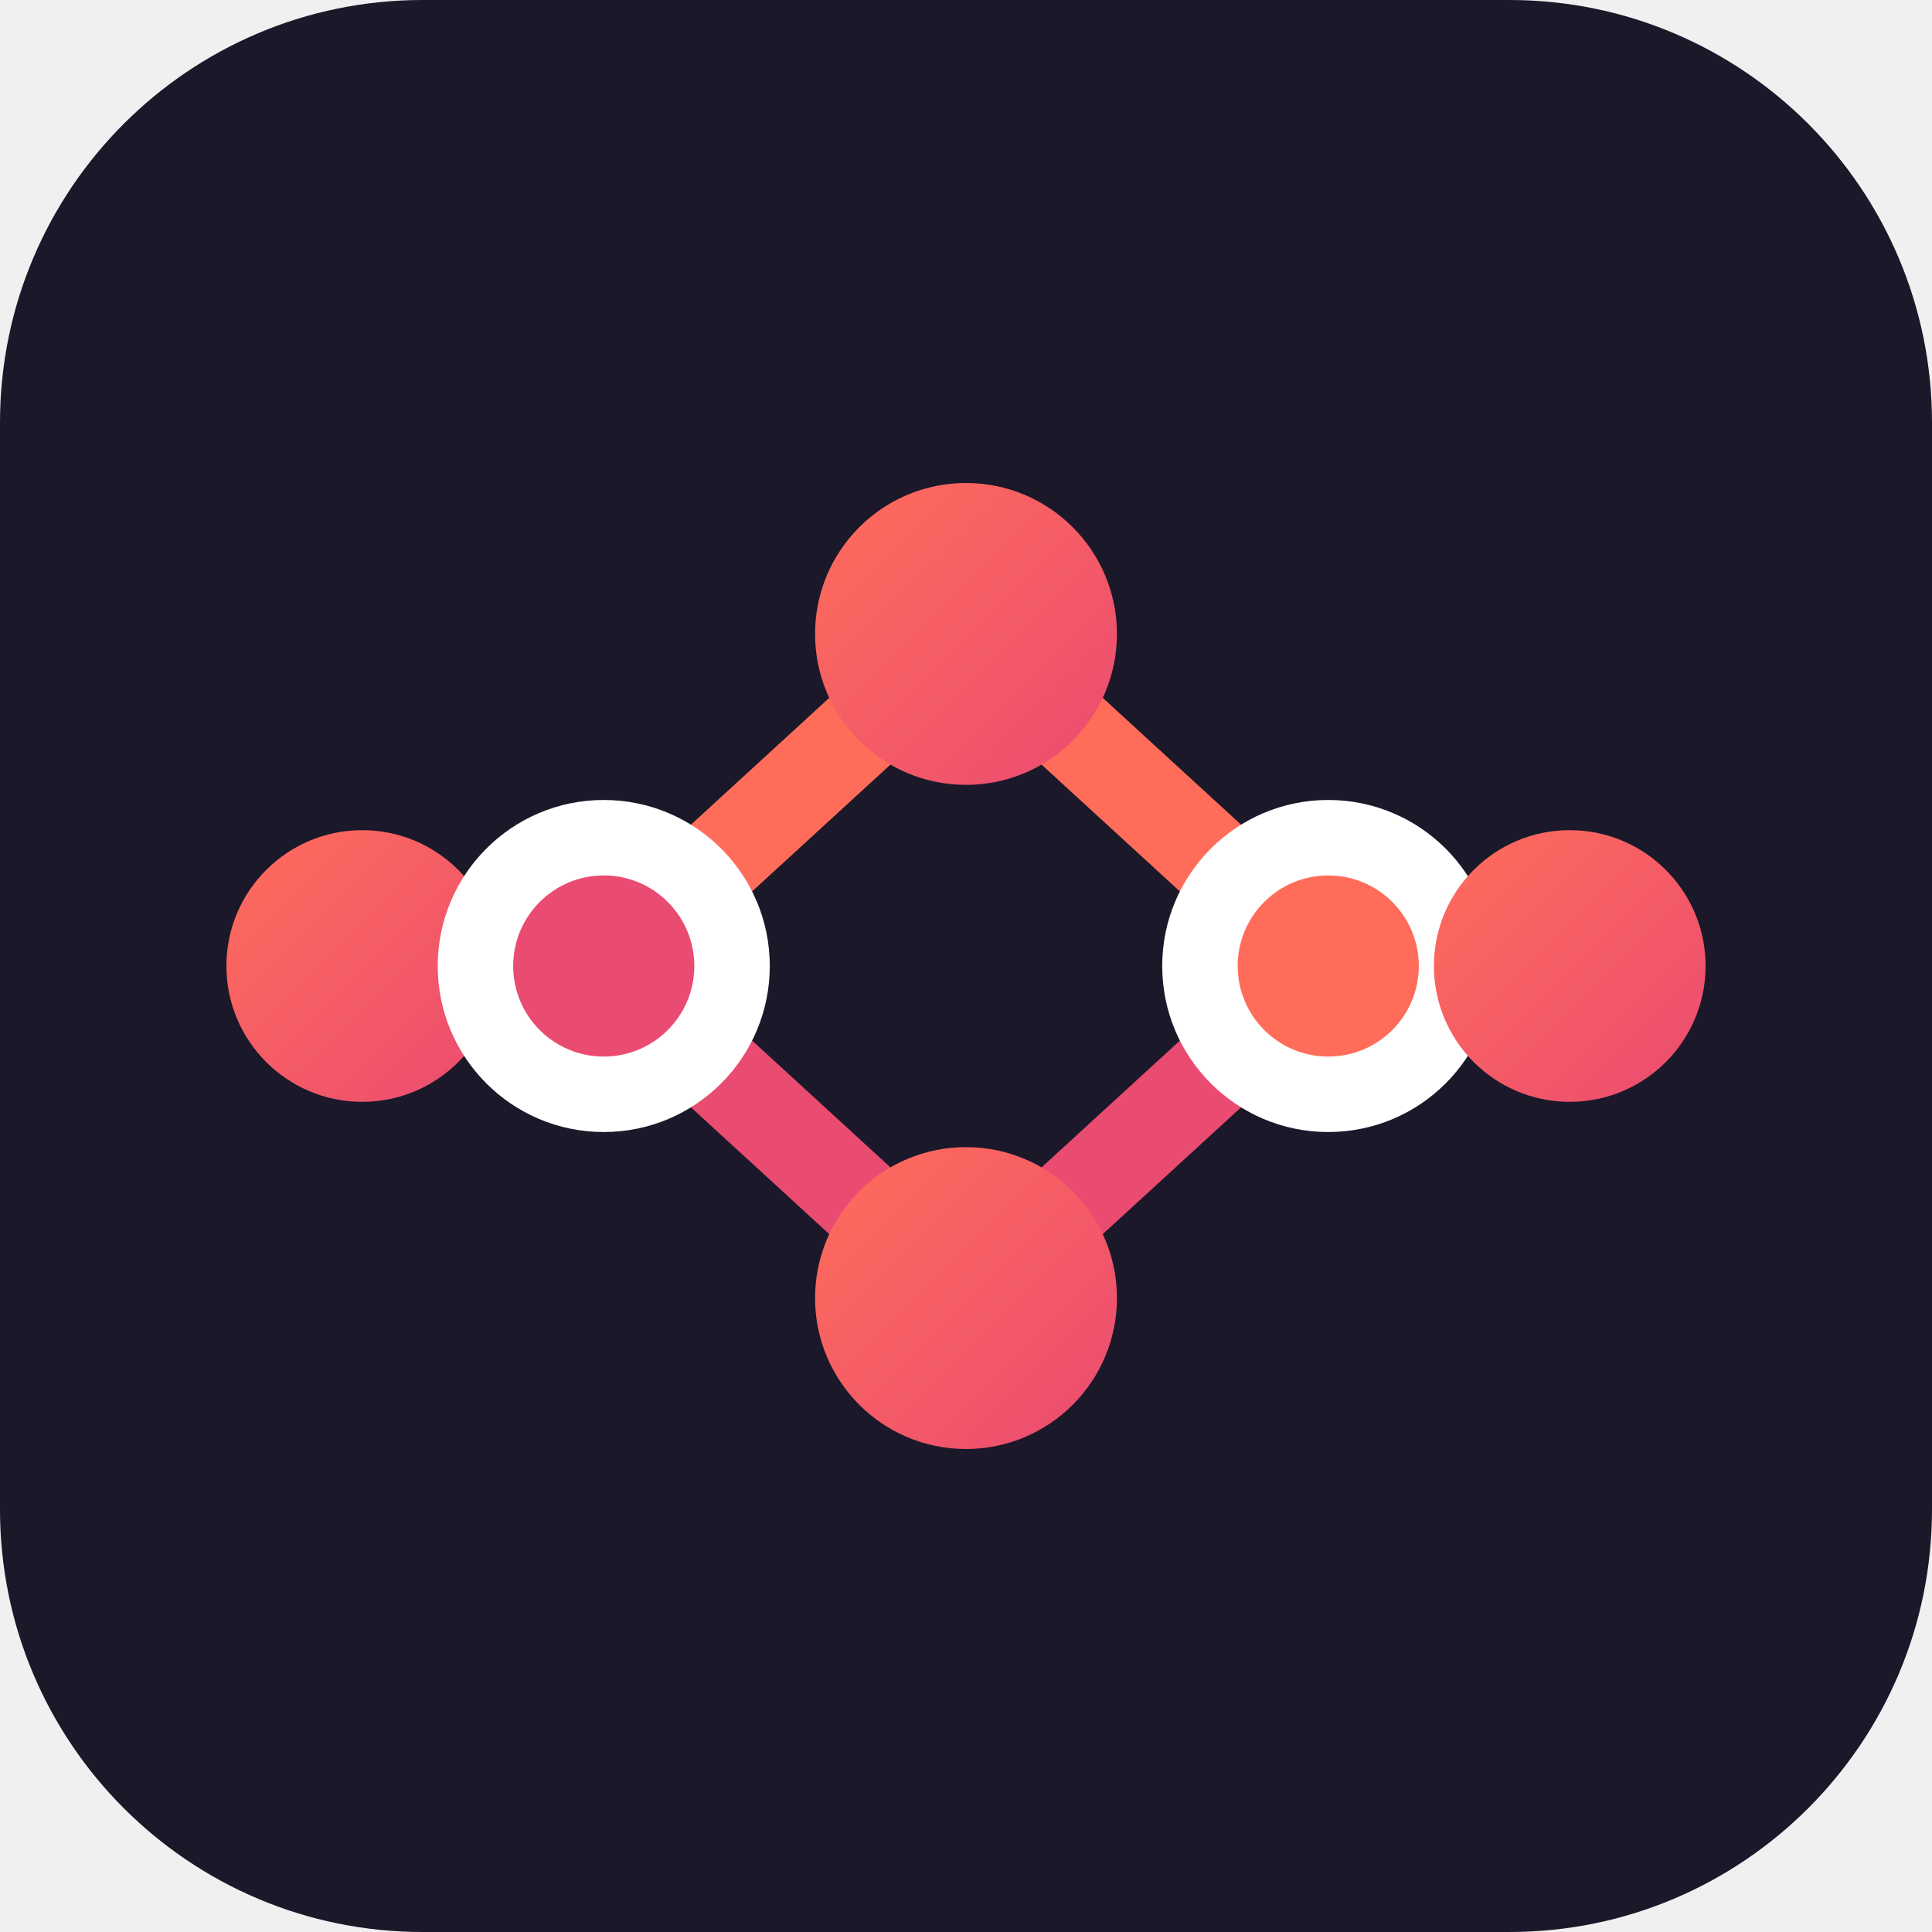
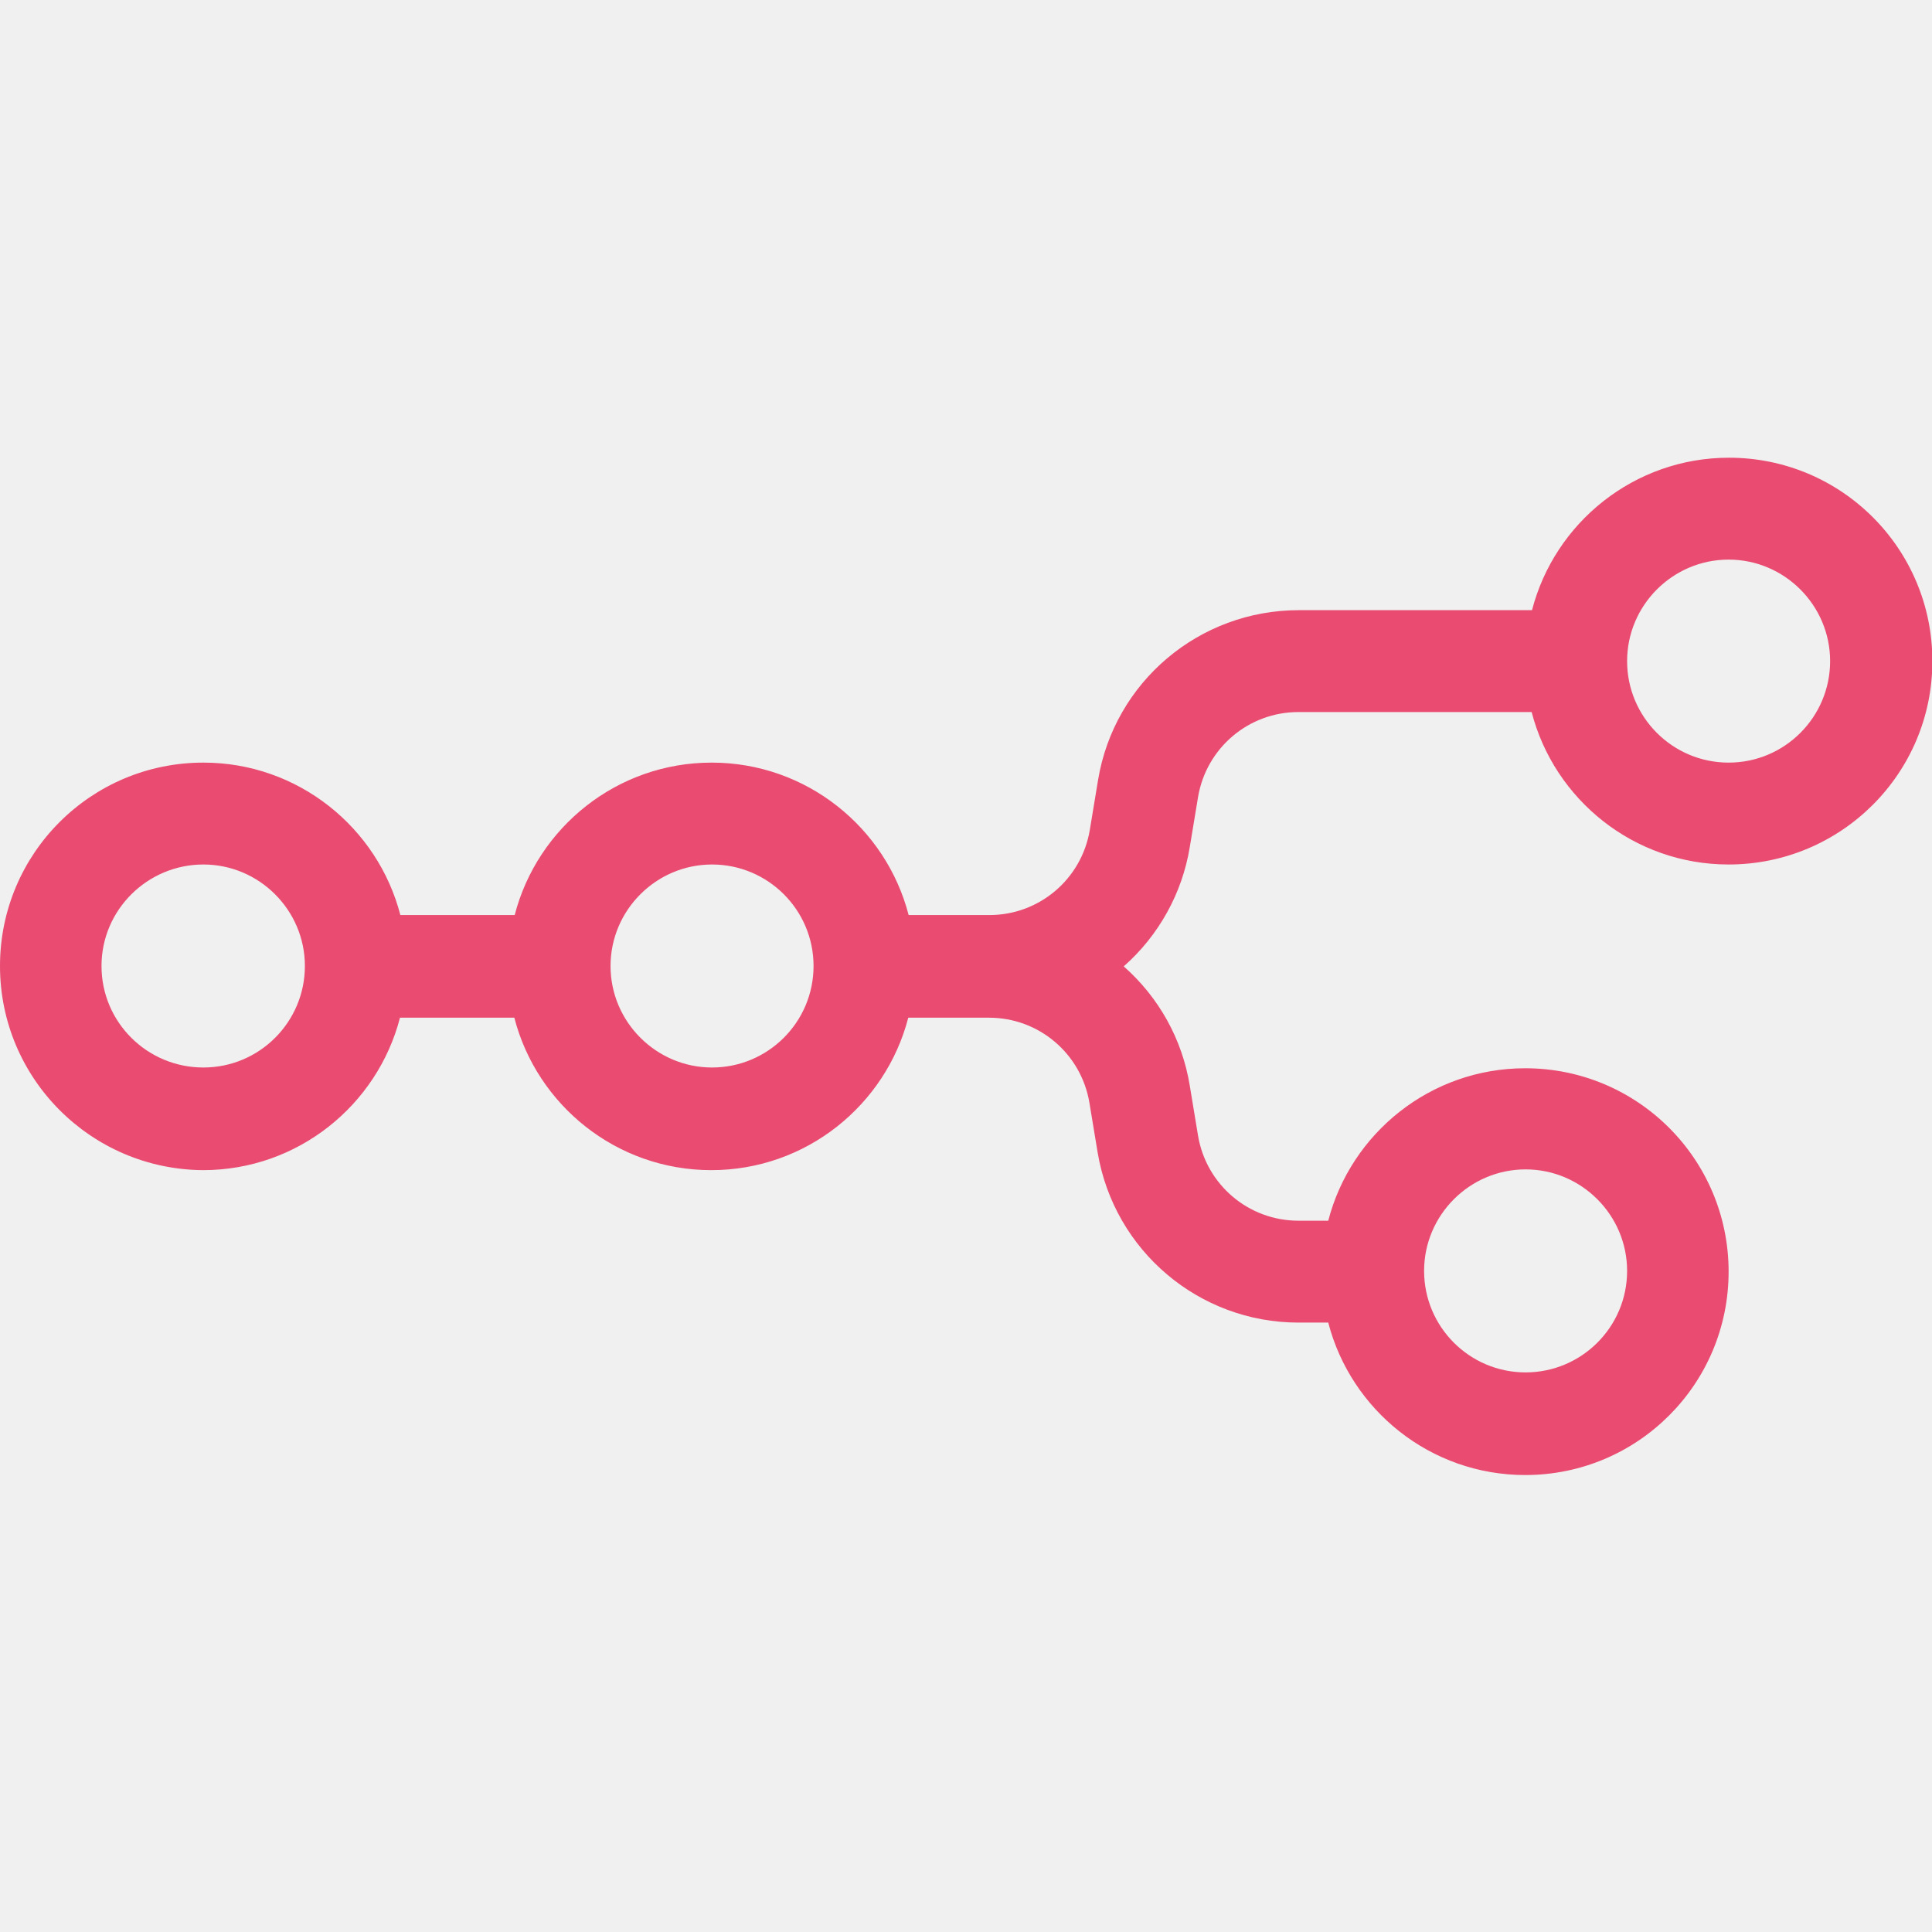
- <svg xmlns="http://www.w3.org/2000/svg" viewBox="0 0 128 128" width="128" height="128">
-   <defs>
-     <linearGradient id="n8n-grad" x1="0%" y1="0%" x2="100%" y2="100%">
-       <stop offset="0%" stop-color="#FF6D5A" />
-       <stop offset="100%" stop-color="#EA4B71" />
-     </linearGradient>
-   </defs>
-   <rect width="128" height="128" rx="28" fill="#1A1829" />
-   <path d="M40 64 L64 42 L88 64" fill="none" stroke="#FF6D5A" stroke-width="6" stroke-linecap="round" stroke-linejoin="round" />
-   <path d="M40 64 L64 86 L88 64" fill="none" stroke="#EA4B71" stroke-width="6" stroke-linecap="round" stroke-linejoin="round" />
-   <path d="M88 64 L104 64" fill="none" stroke="#EA4B71" stroke-width="6" stroke-linecap="round" />
-   <path d="M24 64 L40 64" fill="none" stroke="#FF6D5A" stroke-width="6" stroke-linecap="round" />
-   <circle cx="24" cy="64" r="9" fill="url(#n8n-grad)" />
-   <circle cx="40" cy="64" r="11" fill="#FFFFFF" />
-   <circle cx="40" cy="64" r="6" fill="#EA4B71" />
-   <circle cx="64" cy="42" r="10" fill="url(#n8n-grad)" />
-   <circle cx="64" cy="86" r="10" fill="url(#n8n-grad)" />
-   <circle cx="88" cy="64" r="11" fill="#FFFFFF" />
-   <circle cx="88" cy="64" r="6" fill="#FF6D5A" />
-   <circle cx="104" cy="64" r="9" fill="url(#n8n-grad)" />
+ <svg xmlns="http://www.w3.org/2000/svg" xml:space="preserve" viewBox="0 0 512 512">
+   <path d="M458.1 229.1c-25.1 0-46.2-17.2-52.2-40.4h-61.8c-13.2 0-24.4 9.5-26.6 22.5l-2.2 13.3c-2 12.2-8.2 23.4-17.5 31.6 9.3 8.2 15.5 19.3 17.5 31.6l2.2 13.3c2.2 13 13.4 22.5 26.6 22.5h7.9c6-23.2 27.1-40.4 52.2-40.4 29.8 0 53.9 24.1 53.9 53.9s-24.1 53.9-53.9 53.9c-25.1 0-46.2-17.2-52.2-40.4h-7.9c-26.3 0-48.8-19-53.2-45l-2.2-13.3c-2.2-13-13.4-22.5-26.6-22.5h-21.4c-6 23.2-27.1 40.4-52.2 40.4s-46.2-17.2-52.2-40.4H106c-6 23.2-27.1 40.4-52.2 40.4C24.1 309.9 0 285.8 0 256s24.1-53.9 53.9-53.9c25.1 0 46.2 17.2 52.2 40.4h30.3c6-23.2 27.1-40.4 52.2-40.4s46.2 17.2 52.2 40.4h21.4c13.2 0 24.4-9.5 26.6-22.5l2.2-13.3c4.3-26 26.8-45 53.2-45H406c6-23.2 27.1-40.4 52.2-40.4 29.8 0 53.9 24.1 53.9 53.9s-24.2 53.9-54 53.9m0-27c14.9 0 26.9-12.1 26.9-26.9s-12.1-26.9-26.9-26.9-26.9 12.1-26.9 26.9 12 26.9 26.9 26.9M53.9 282.9c14.9 0 26.9-12.1 26.9-26.9s-12.1-26.9-26.9-26.9-27 12-27 26.9 12.1 26.9 27 26.9M215.6 256c0 14.9-12.1 26.9-26.9 26.9s-26.9-12.1-26.9-26.9 12.1-26.9 26.9-26.9 26.9 12 26.9 26.9m215.6 80.8c0 14.9-12.1 26.9-26.9 26.9-14.9 0-26.9-12.1-26.9-26.9s12.1-26.9 26.9-26.9 26.9 12.1 26.9 26.9" style="fill-rule:evenodd;clip-rule:evenodd;fill:#ea4b71" />
</svg>
